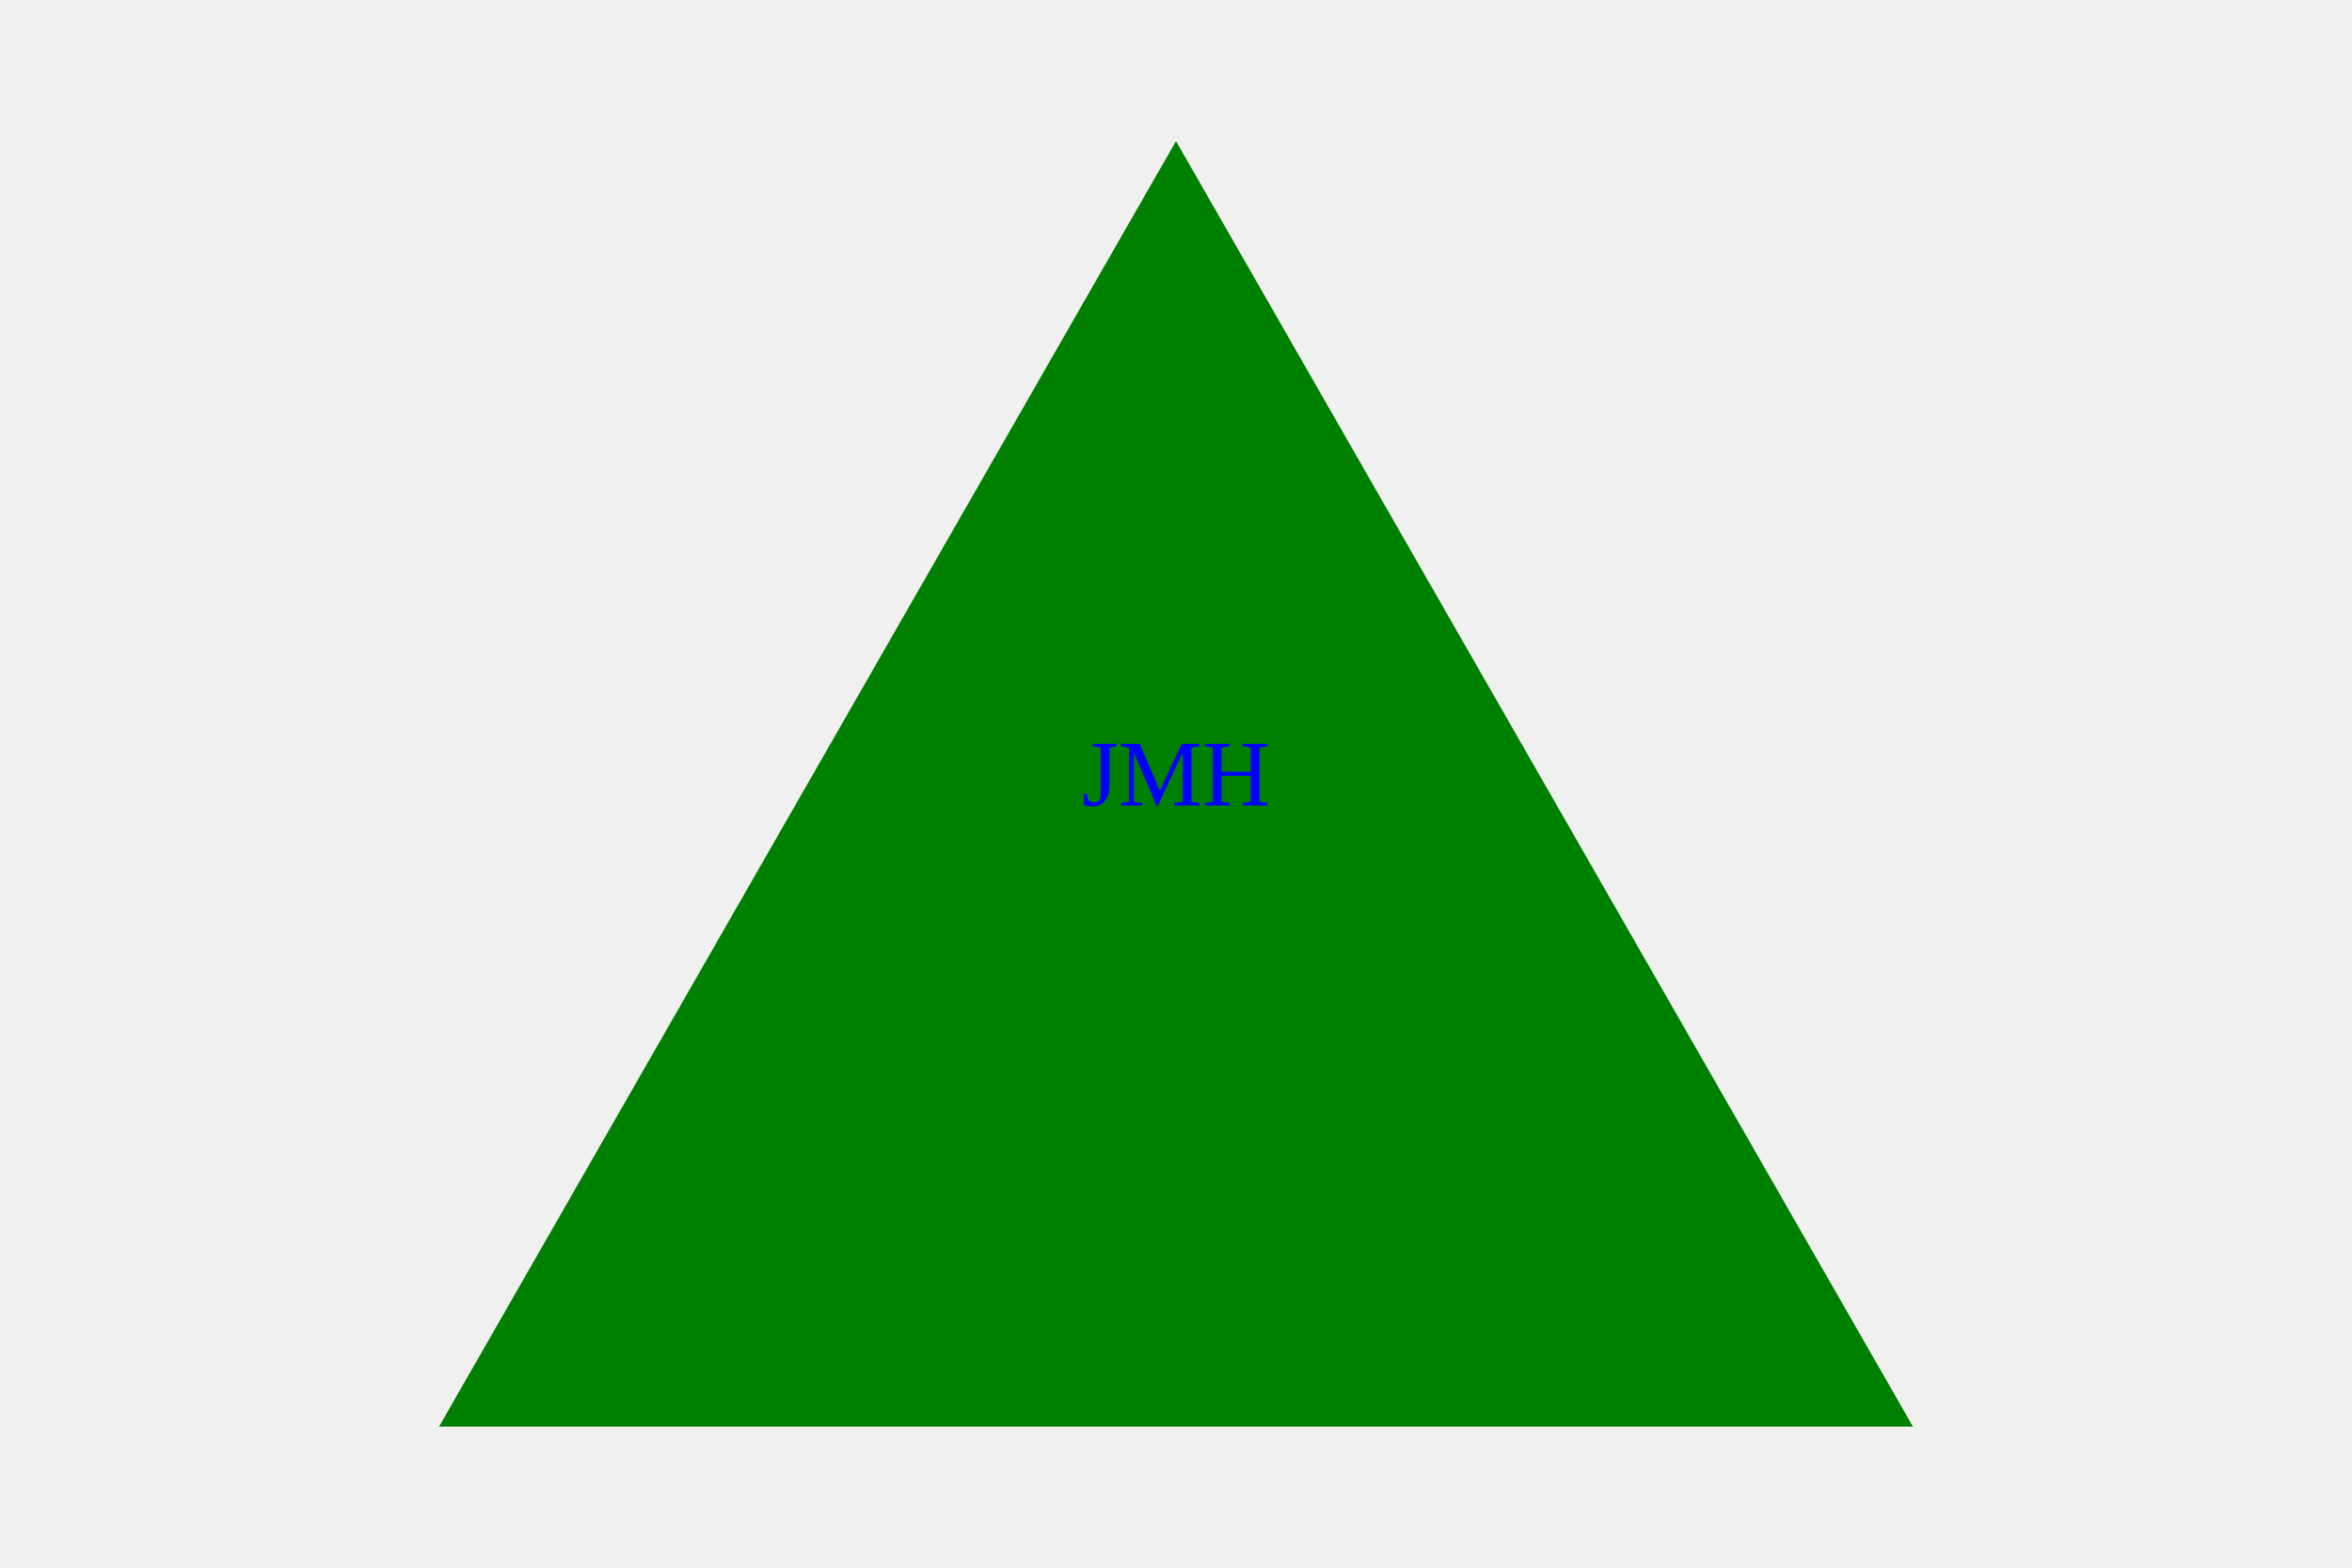
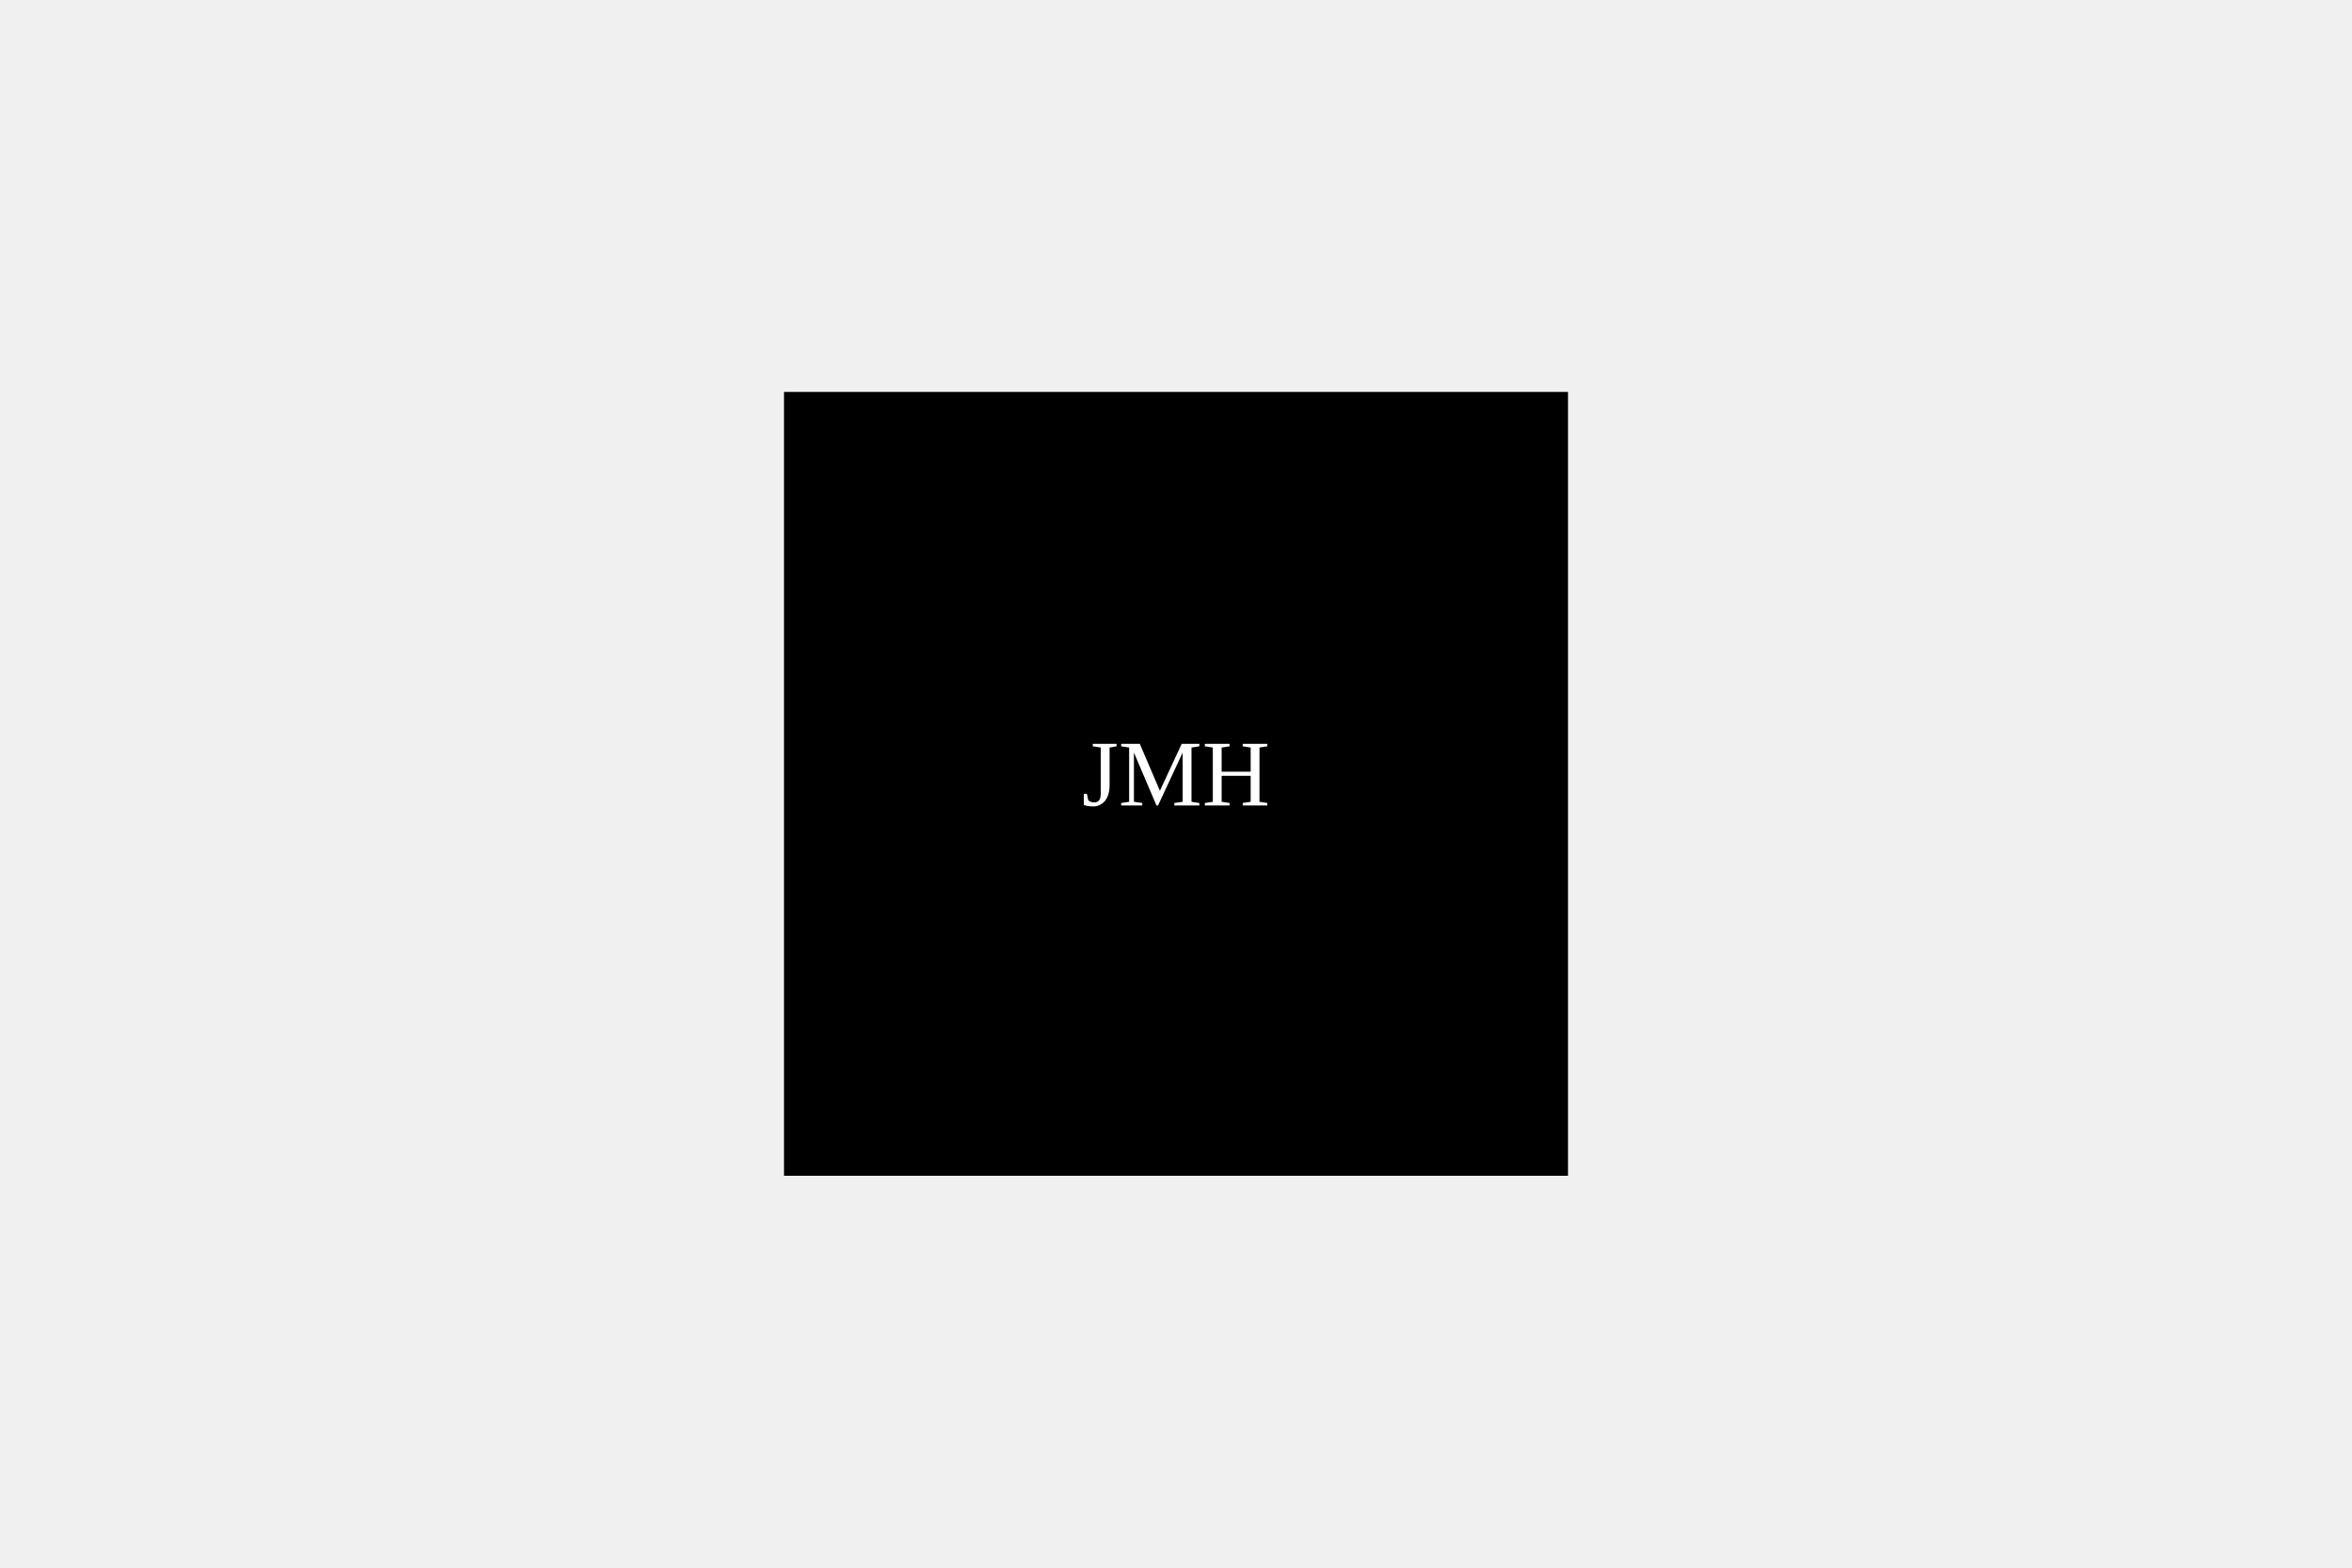
<svg xmlns="http://www.w3.org/2000/svg" width="300" height="200">
-   <polygon points="150, 18 244, 182 56, 182" fill="Green" />
-   <text x="150" y="100" fill="Blue" text-anchor="middle" dominant-baseline="middle">JMH</text>
+   <rect x="100" y="50" width="100" height="100" fill="Black" />
+   <text x="150" y="100" fill="White" text-anchor="middle" dominant-baseline="middle">JMH</text>
</svg>
